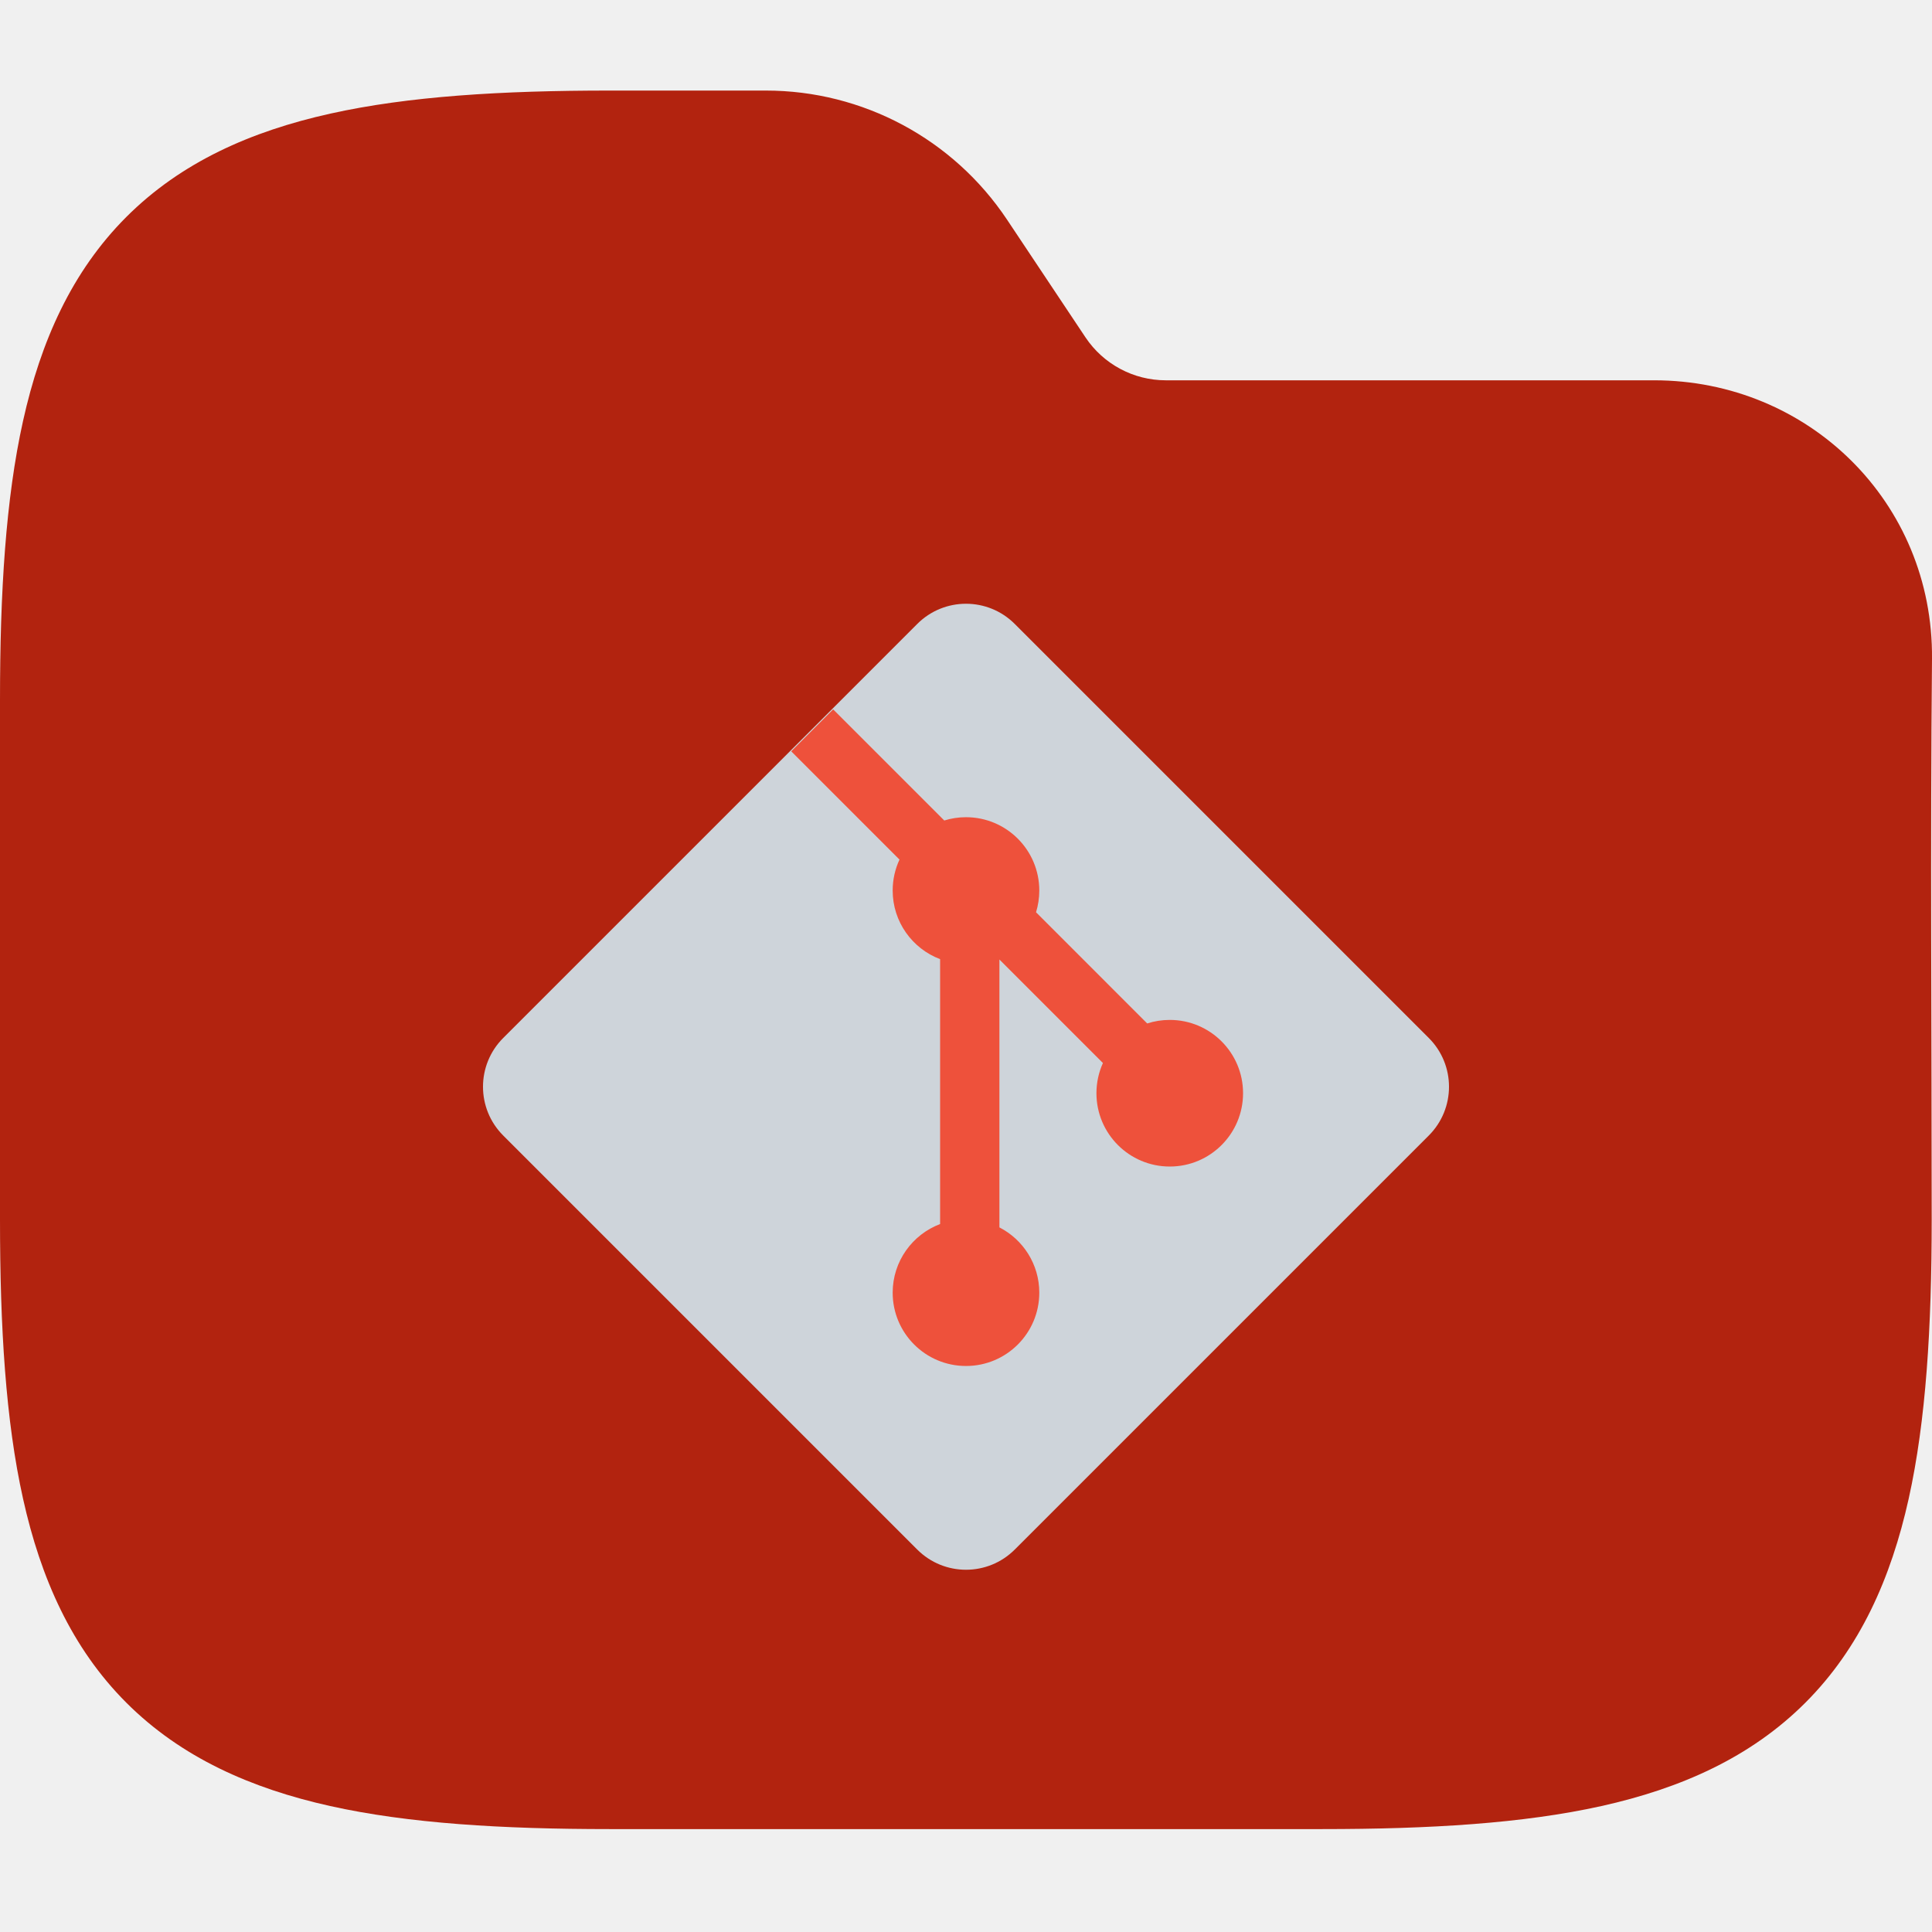
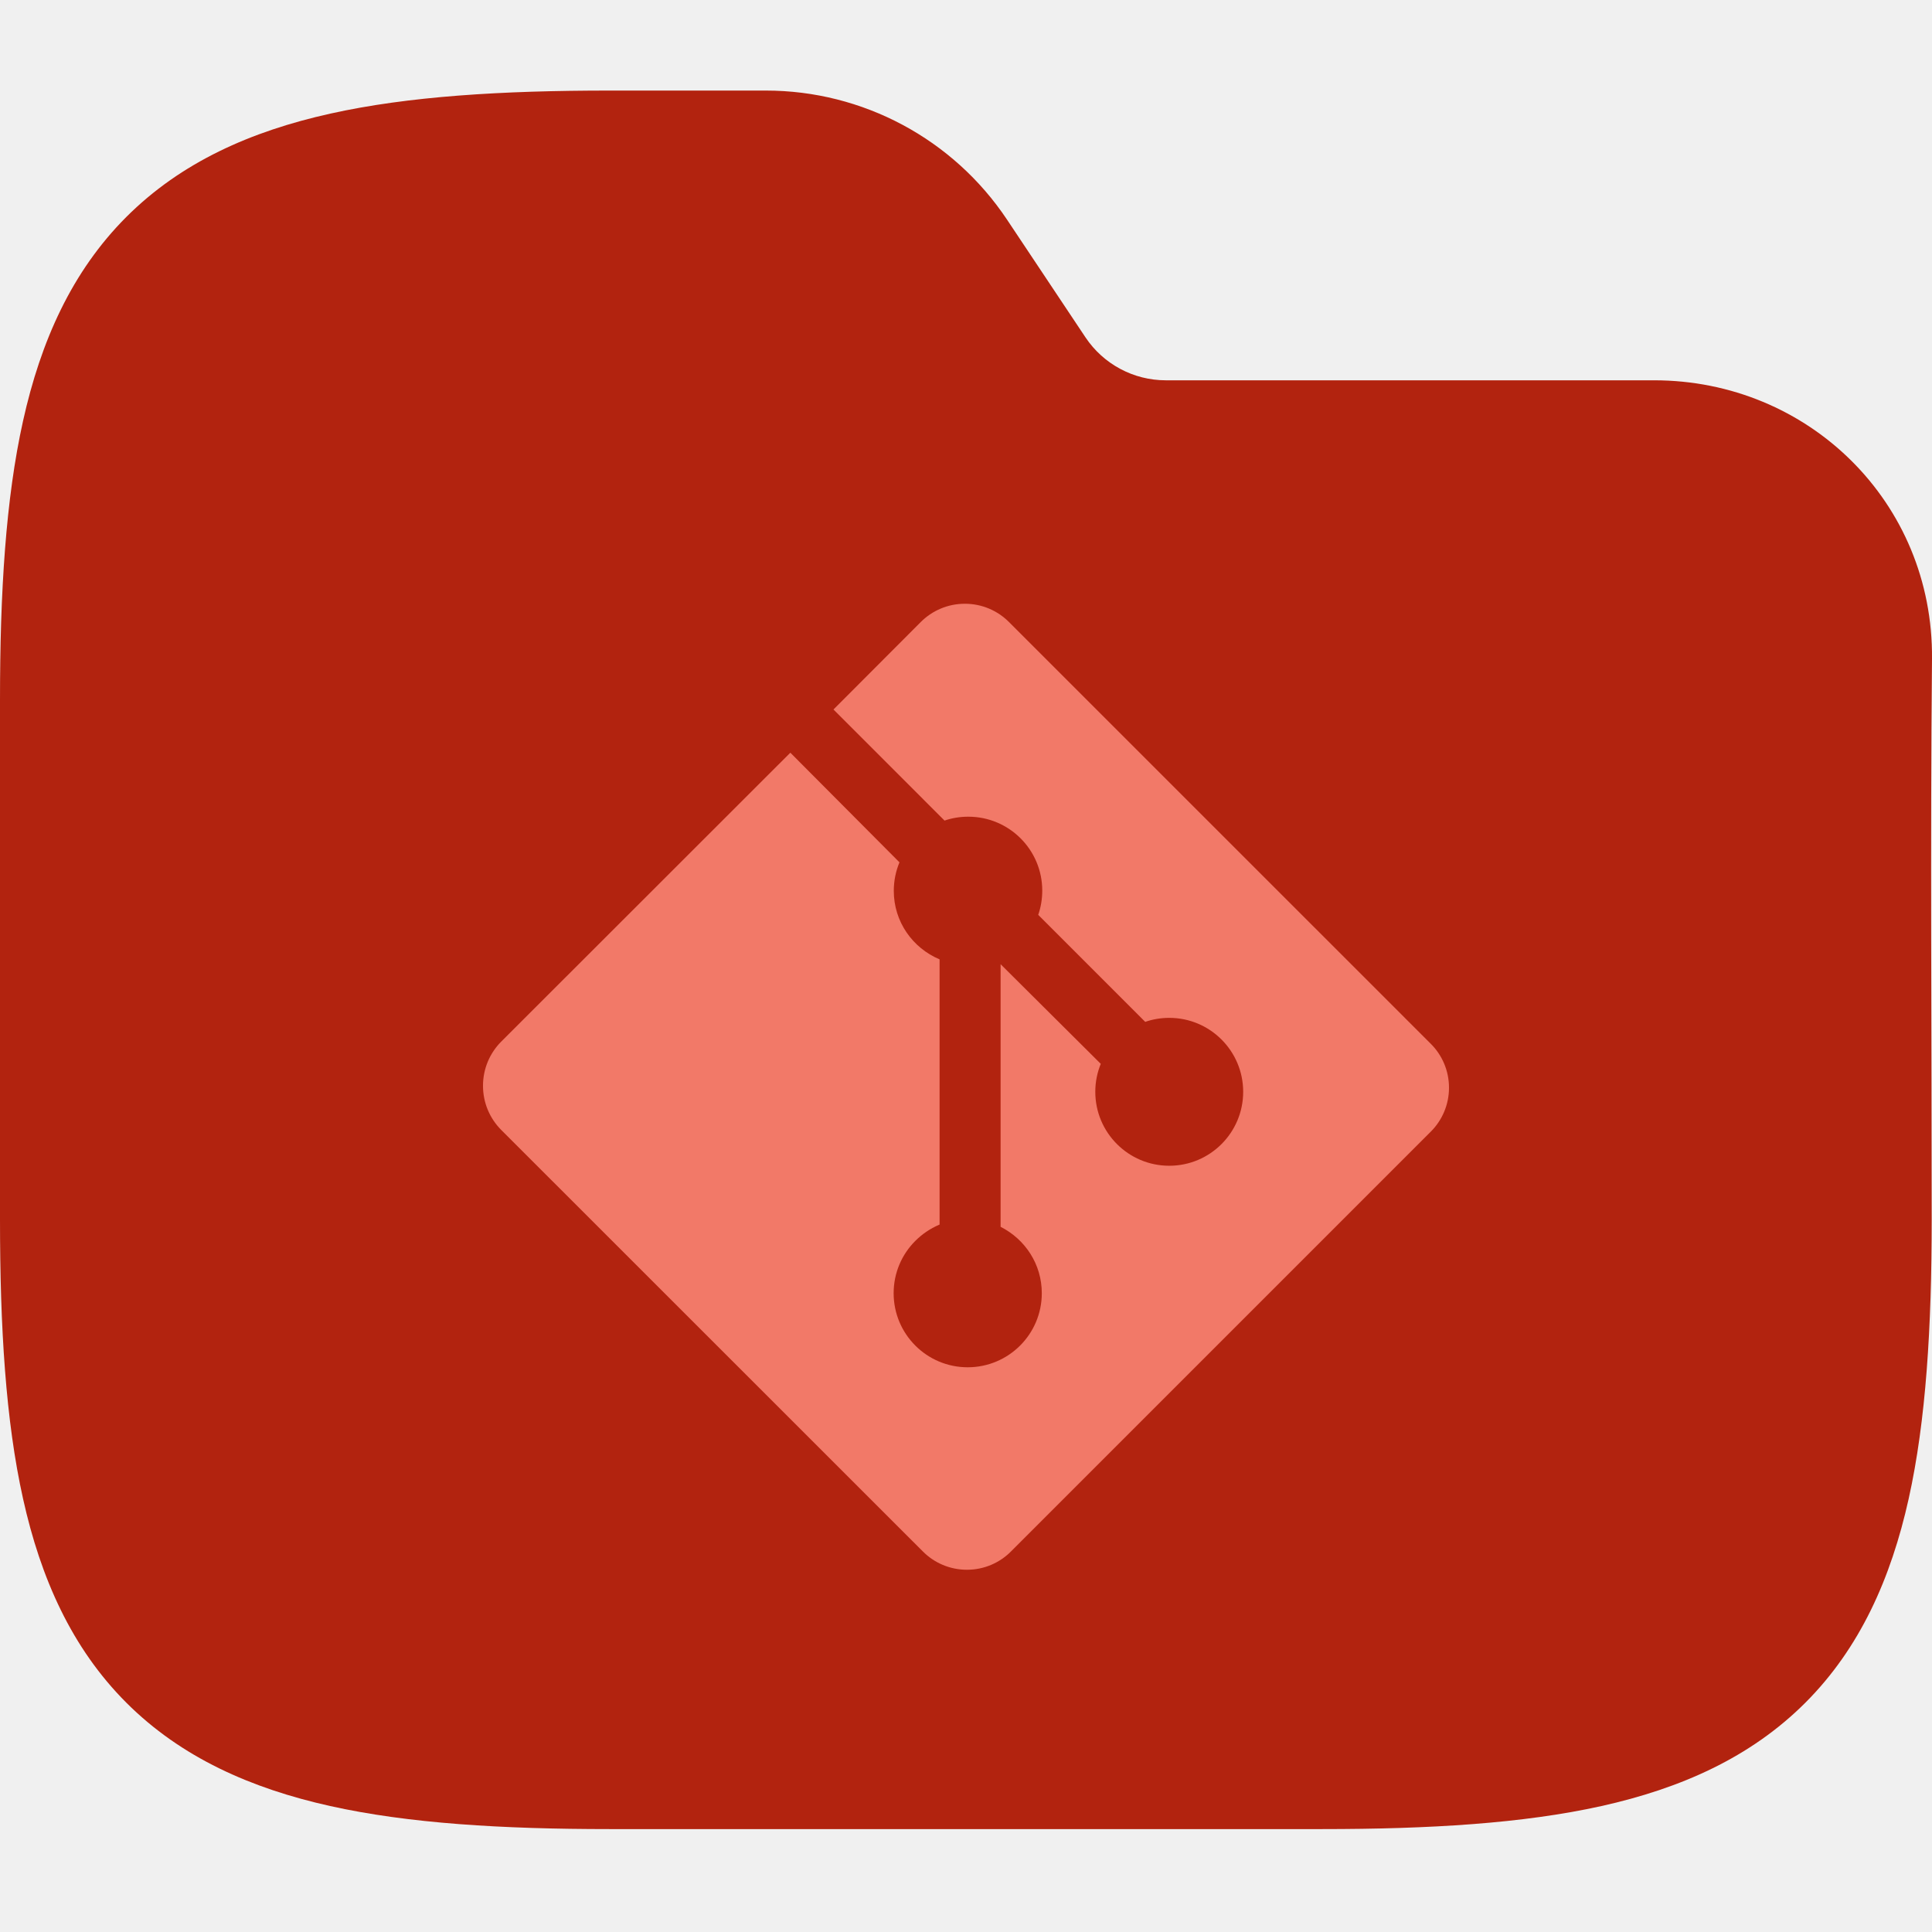
<svg xmlns="http://www.w3.org/2000/svg" width="64" height="64" viewBox="0 0 64 64" fill="none">
  <g clip-path="url(#clip0_709_4541)">
    <path fill-rule="evenodd" clip-rule="evenodd" d="M10.941 3.764C13.534 3.187 16.623 3 20.195 3H25.371C28.58 3 31.577 4.604 33.358 7.274L35.957 11.174C36.551 12.064 37.55 12.598 38.619 12.598H54.794C59.906 12.598 64.048 16.634 64 21.83C63.941 28.018 63.99 34.208 63.99 40.396C63.99 43.968 63.803 47.057 63.227 49.65C62.642 52.28 61.616 54.593 59.804 56.405C57.992 58.217 55.679 59.243 53.049 59.828C50.456 60.404 47.367 60.591 43.795 60.591H20.195C16.623 60.591 13.534 60.404 10.941 59.828C8.311 59.243 5.999 58.217 4.186 56.405C2.374 54.593 1.348 52.28 0.764 49.65C0.187 47.057 0 43.968 0 40.396V23.195C0 19.623 0.187 16.535 0.764 13.941C1.348 11.311 2.374 8.999 4.186 7.186C5.999 5.374 8.311 4.348 10.941 3.764Z" fill="#B2230F" />
-     <path d="M16.669 37.615C15.777 36.723 15.777 35.277 16.669 34.385L30.385 20.669C31.277 19.777 32.723 19.777 33.615 20.669L47.331 34.385C48.223 35.277 48.223 36.723 47.331 37.615L33.615 51.331C32.723 52.223 31.277 52.223 30.385 51.331L16.669 37.615Z" fill="#CED4DA" />
-     <path d="M27.599 23.499L26.21 24.888L29.797 28.475C29.652 28.787 29.571 29.134 29.571 29.5C29.571 30.539 30.224 31.426 31.142 31.773V40.548C30.224 40.895 29.571 41.782 29.571 42.821C29.571 44.163 30.658 45.25 32 45.25C33.341 45.25 34.428 44.163 34.428 42.821C34.428 41.879 33.891 41.062 33.107 40.659V31.785L36.536 35.214C36.398 35.519 36.321 35.858 36.321 36.214C36.321 37.555 37.408 38.643 38.75 38.643C40.091 38.643 41.178 37.555 41.178 36.214C41.178 34.873 40.091 33.786 38.75 33.786C38.489 33.786 38.238 33.827 38.002 33.903L34.32 30.22C34.39 29.992 34.428 29.75 34.428 29.5C34.428 28.159 33.341 27.071 32 27.071C31.749 27.071 31.507 27.109 31.28 27.18L27.599 23.499Z" fill="#EE513B" />
+     <path d="M47.393 34.574L33.421 20.603C33.048 20.23 32.532 20 31.963 20C31.393 20 30.878 20.23 30.504 20.603L27.61 23.503L31.289 27.183C31.524 27.101 31.794 27.054 32.076 27.054C33.43 27.054 34.526 28.15 34.526 29.504C34.526 29.791 34.477 30.066 34.387 30.322L34.392 30.305L37.937 33.851C38.173 33.767 38.448 33.718 38.733 33.718C40.085 33.718 41.182 34.815 41.182 36.167C41.182 37.52 40.085 38.617 38.733 38.617C37.38 38.617 36.283 37.52 36.283 36.167C36.283 35.834 36.35 35.516 36.471 35.225L36.464 35.241L33.146 31.94V40.64C33.961 41.051 34.511 41.881 34.511 42.839C34.511 44.194 33.412 45.293 32.056 45.293C30.701 45.293 29.603 44.194 29.603 42.839C29.603 42.163 29.876 41.551 30.319 41.108C30.544 40.882 30.811 40.7 31.109 40.572L31.125 40.566V31.78C30.227 31.402 29.608 30.529 29.608 29.512C29.608 29.17 29.677 28.846 29.803 28.55L29.797 28.567L26.181 24.934L16.6 34.508C16.228 34.883 16 35.398 16 35.968C16 36.538 16.229 37.053 16.601 37.428L30.573 51.396C30.946 51.77 31.461 52 32.031 52C32.601 52 33.115 51.77 33.488 51.396L47.395 37.489C47.769 37.117 48 36.601 48 36.032C48 35.463 47.769 34.947 47.395 34.575L47.393 34.574Z" fill="#F27968" />
  </g>
  <defs>
    <clipPath id="clip0_709_4541">
      <rect width="64" height="64" fill="white" />
    </clipPath>
  </defs>
</svg>
